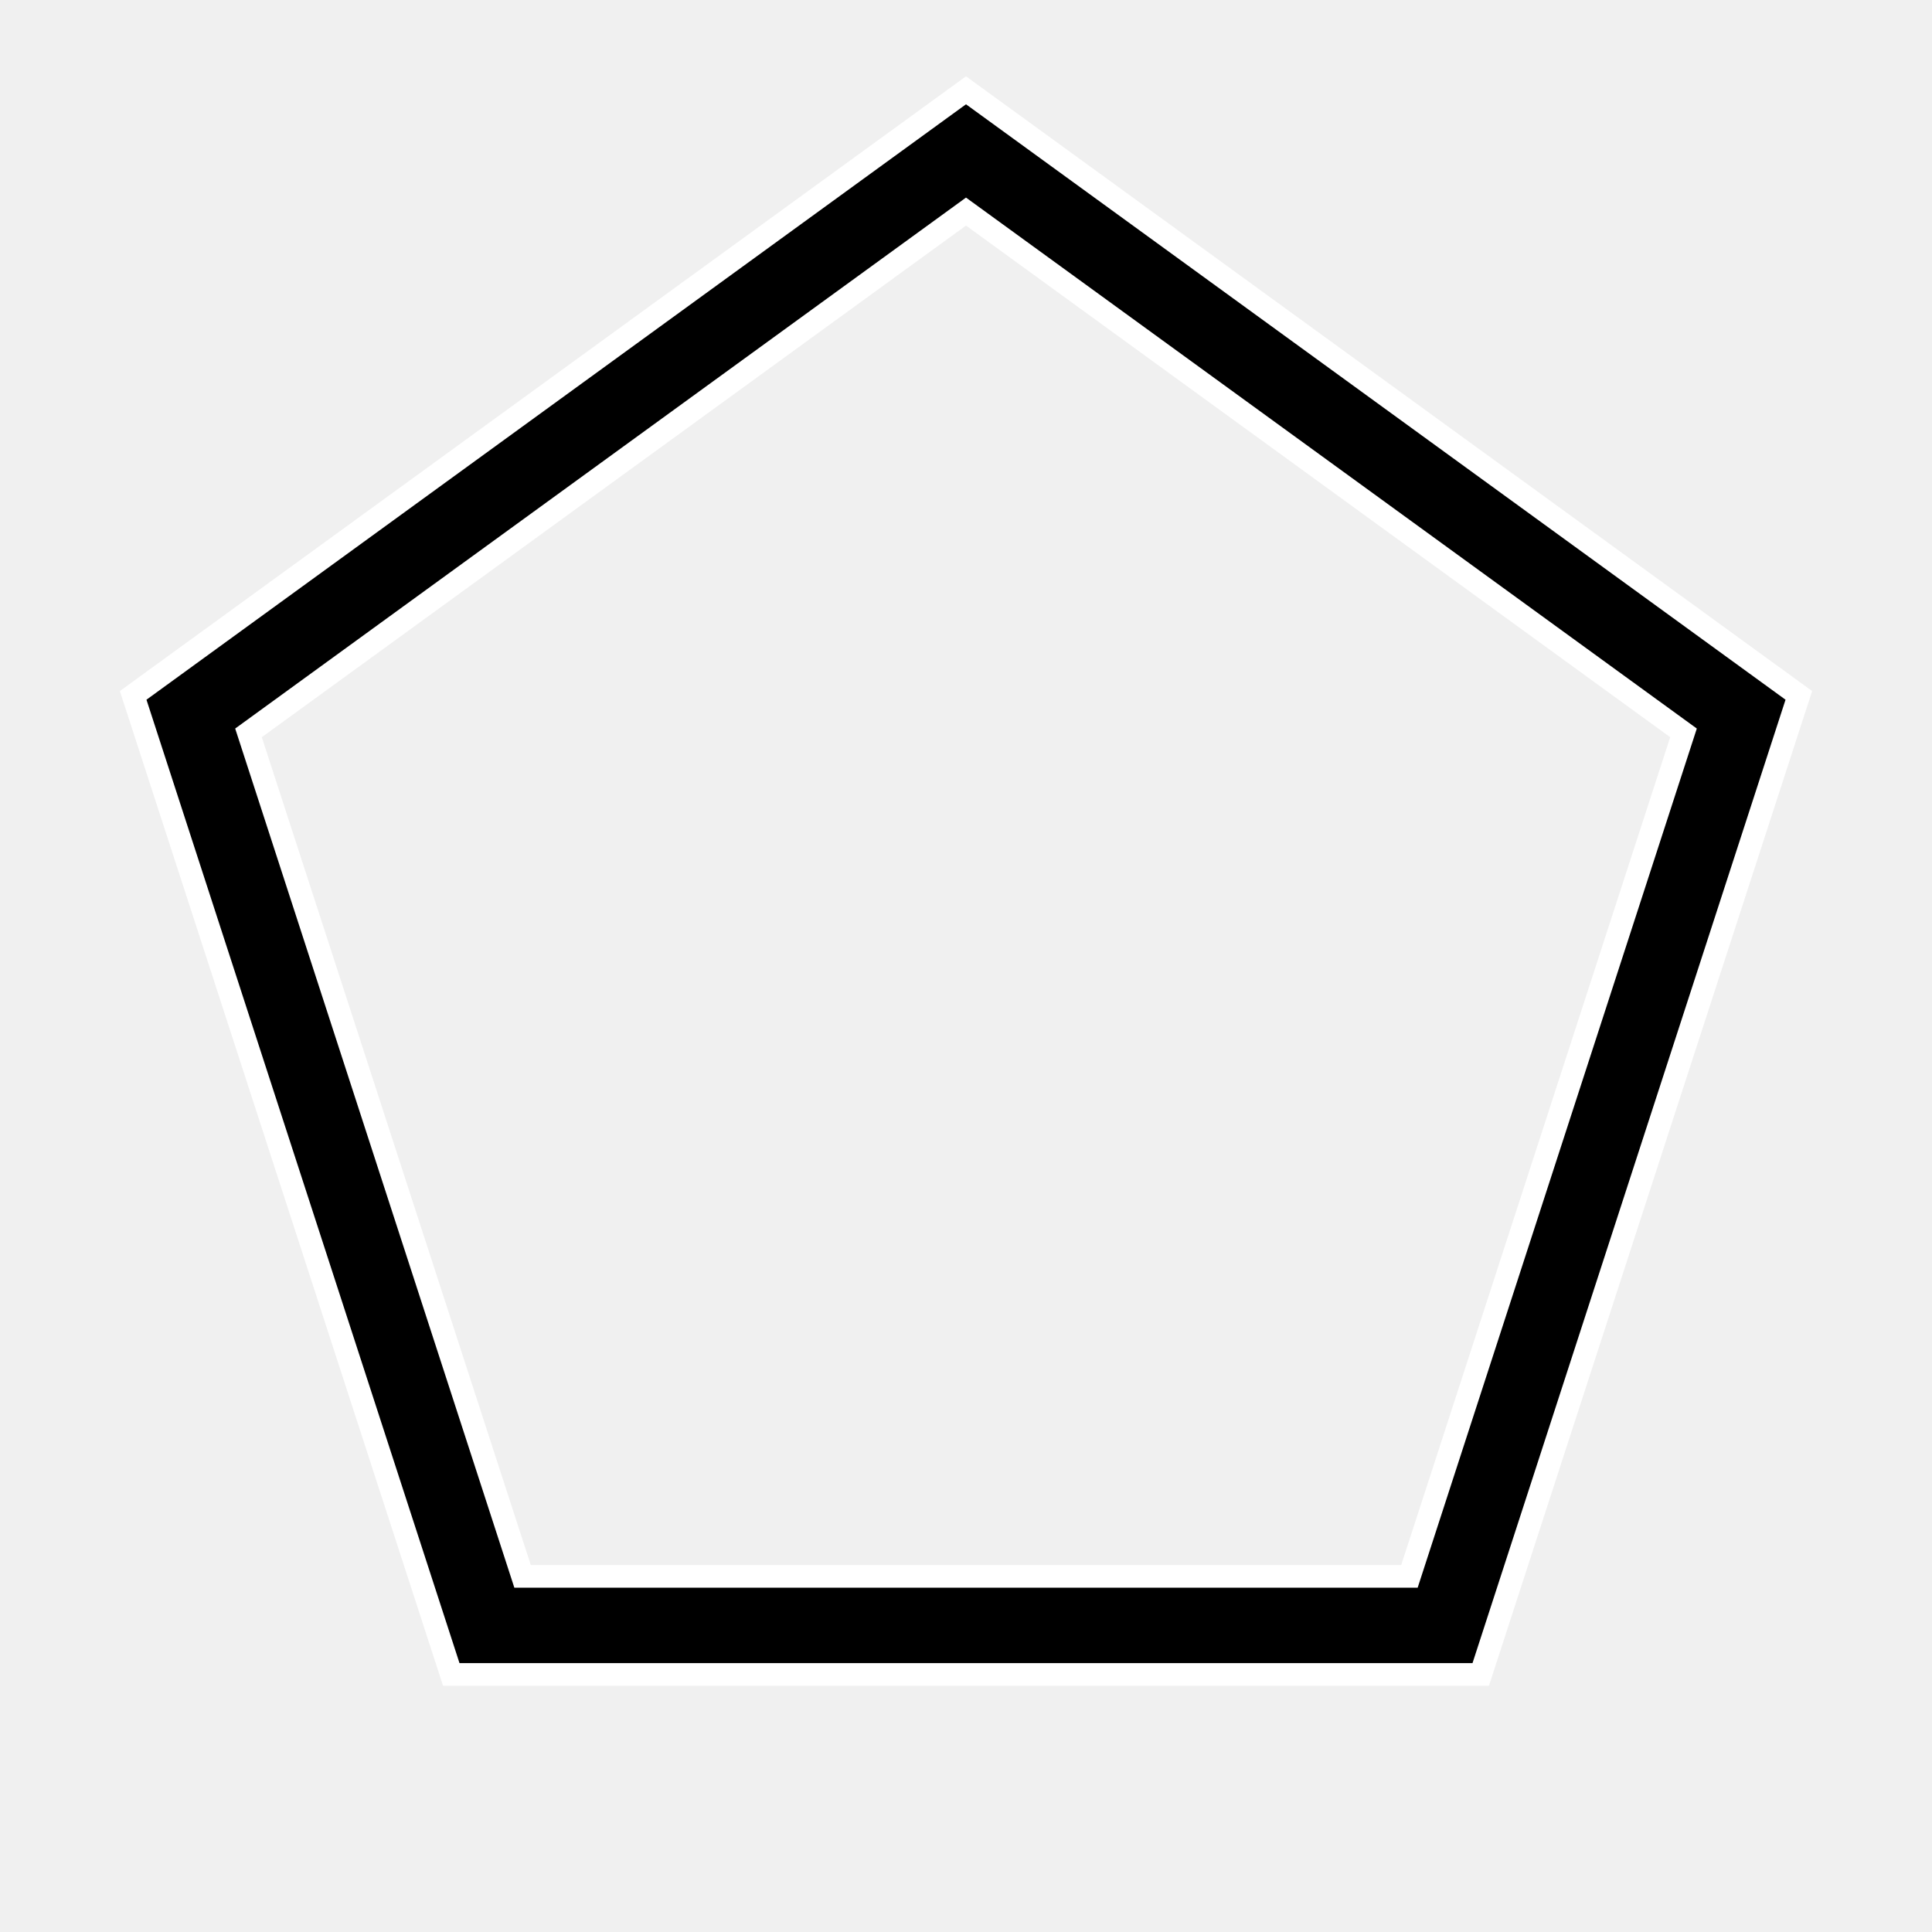
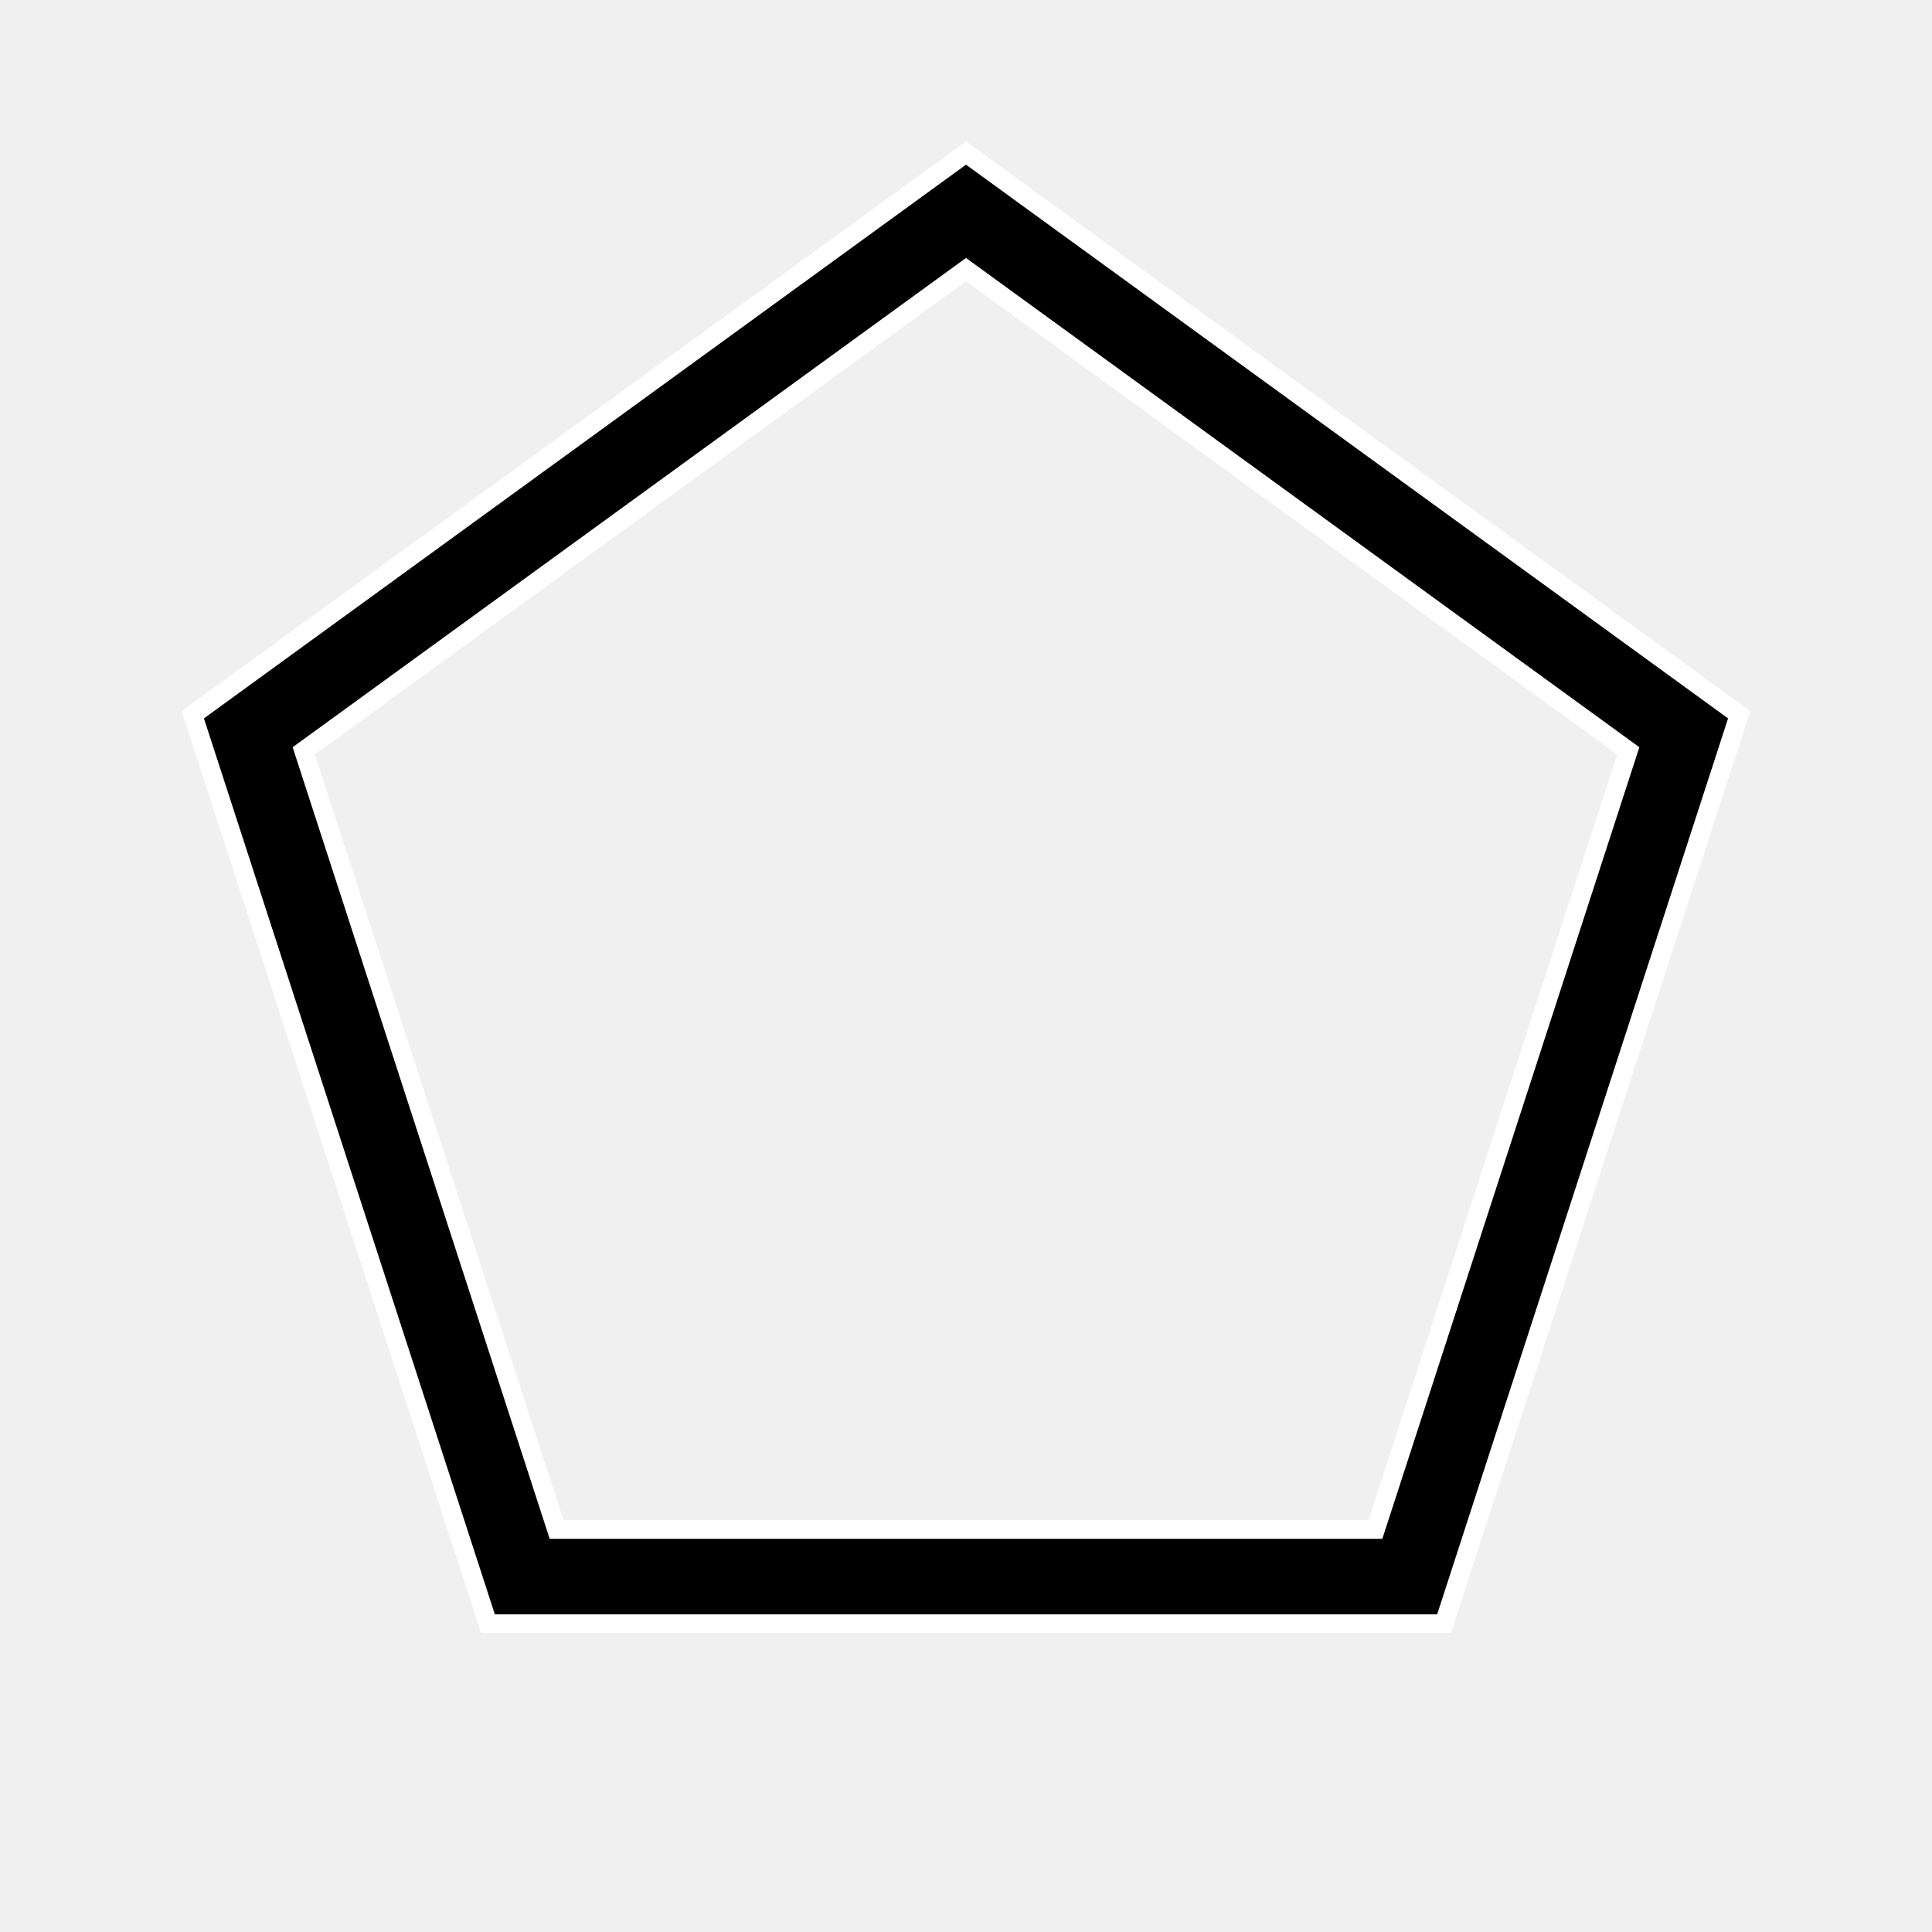
- <svg xmlns="http://www.w3.org/2000/svg" width="256" height="256" version="1.1">
-   <polygon points="128.000,20 25.286,94.626 64.519,215.374 191.481,215.374 230.714,94.626" stroke="white" stroke-width="16" fill="none" />
-   <polygon points="128.000,20 25.286,94.626 64.519,215.374 191.481,215.374 230.714,94.626" stroke="black" stroke-width="10" fill="none" />
+ <svg xmlns="http://www.w3.org/2000/svg" width="256" height="256">
+   <g transform="translate(128 128) scale(0.1 0.1)">
+     <polygon fill="none" stroke="white" stroke-width="150" points="588,809 -588,809 -951,-309 0,-1000 951,-309" />
+     <polygon fill="none" stroke="black" stroke-width="100" points="588,809 -588,809 -951,-309 0,-1000 951,-309" />
+   </g>
</svg>
